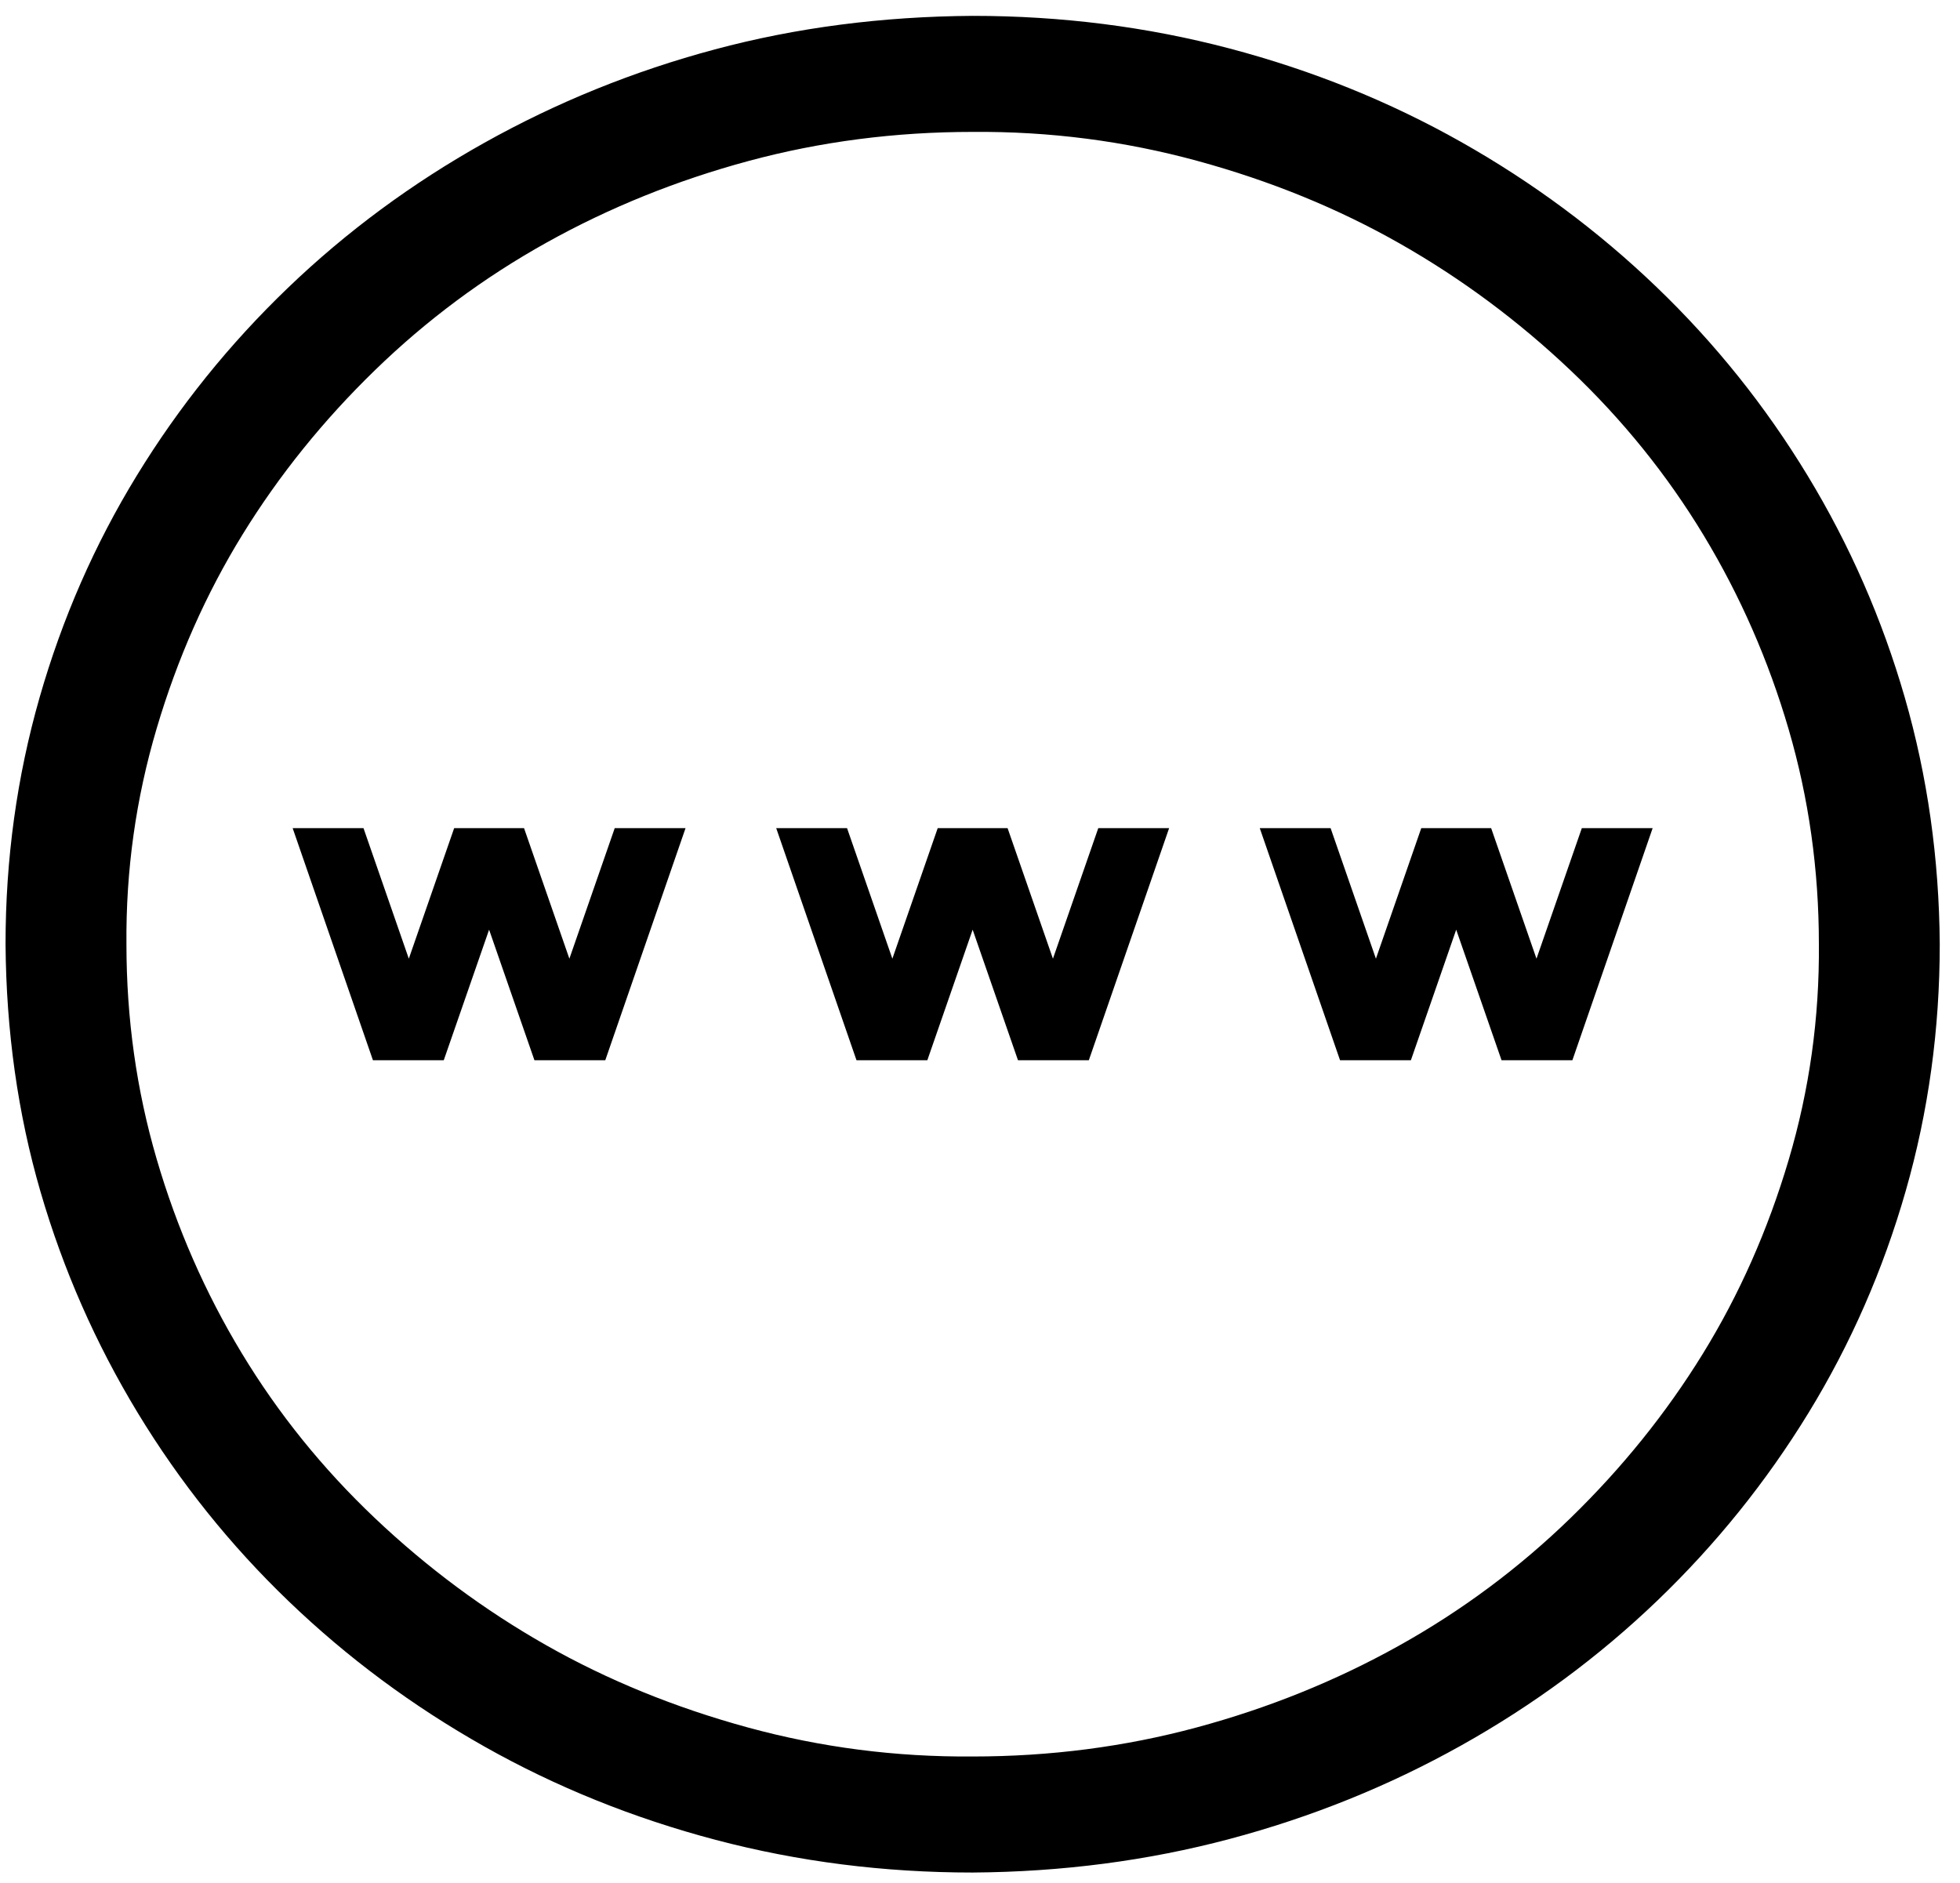
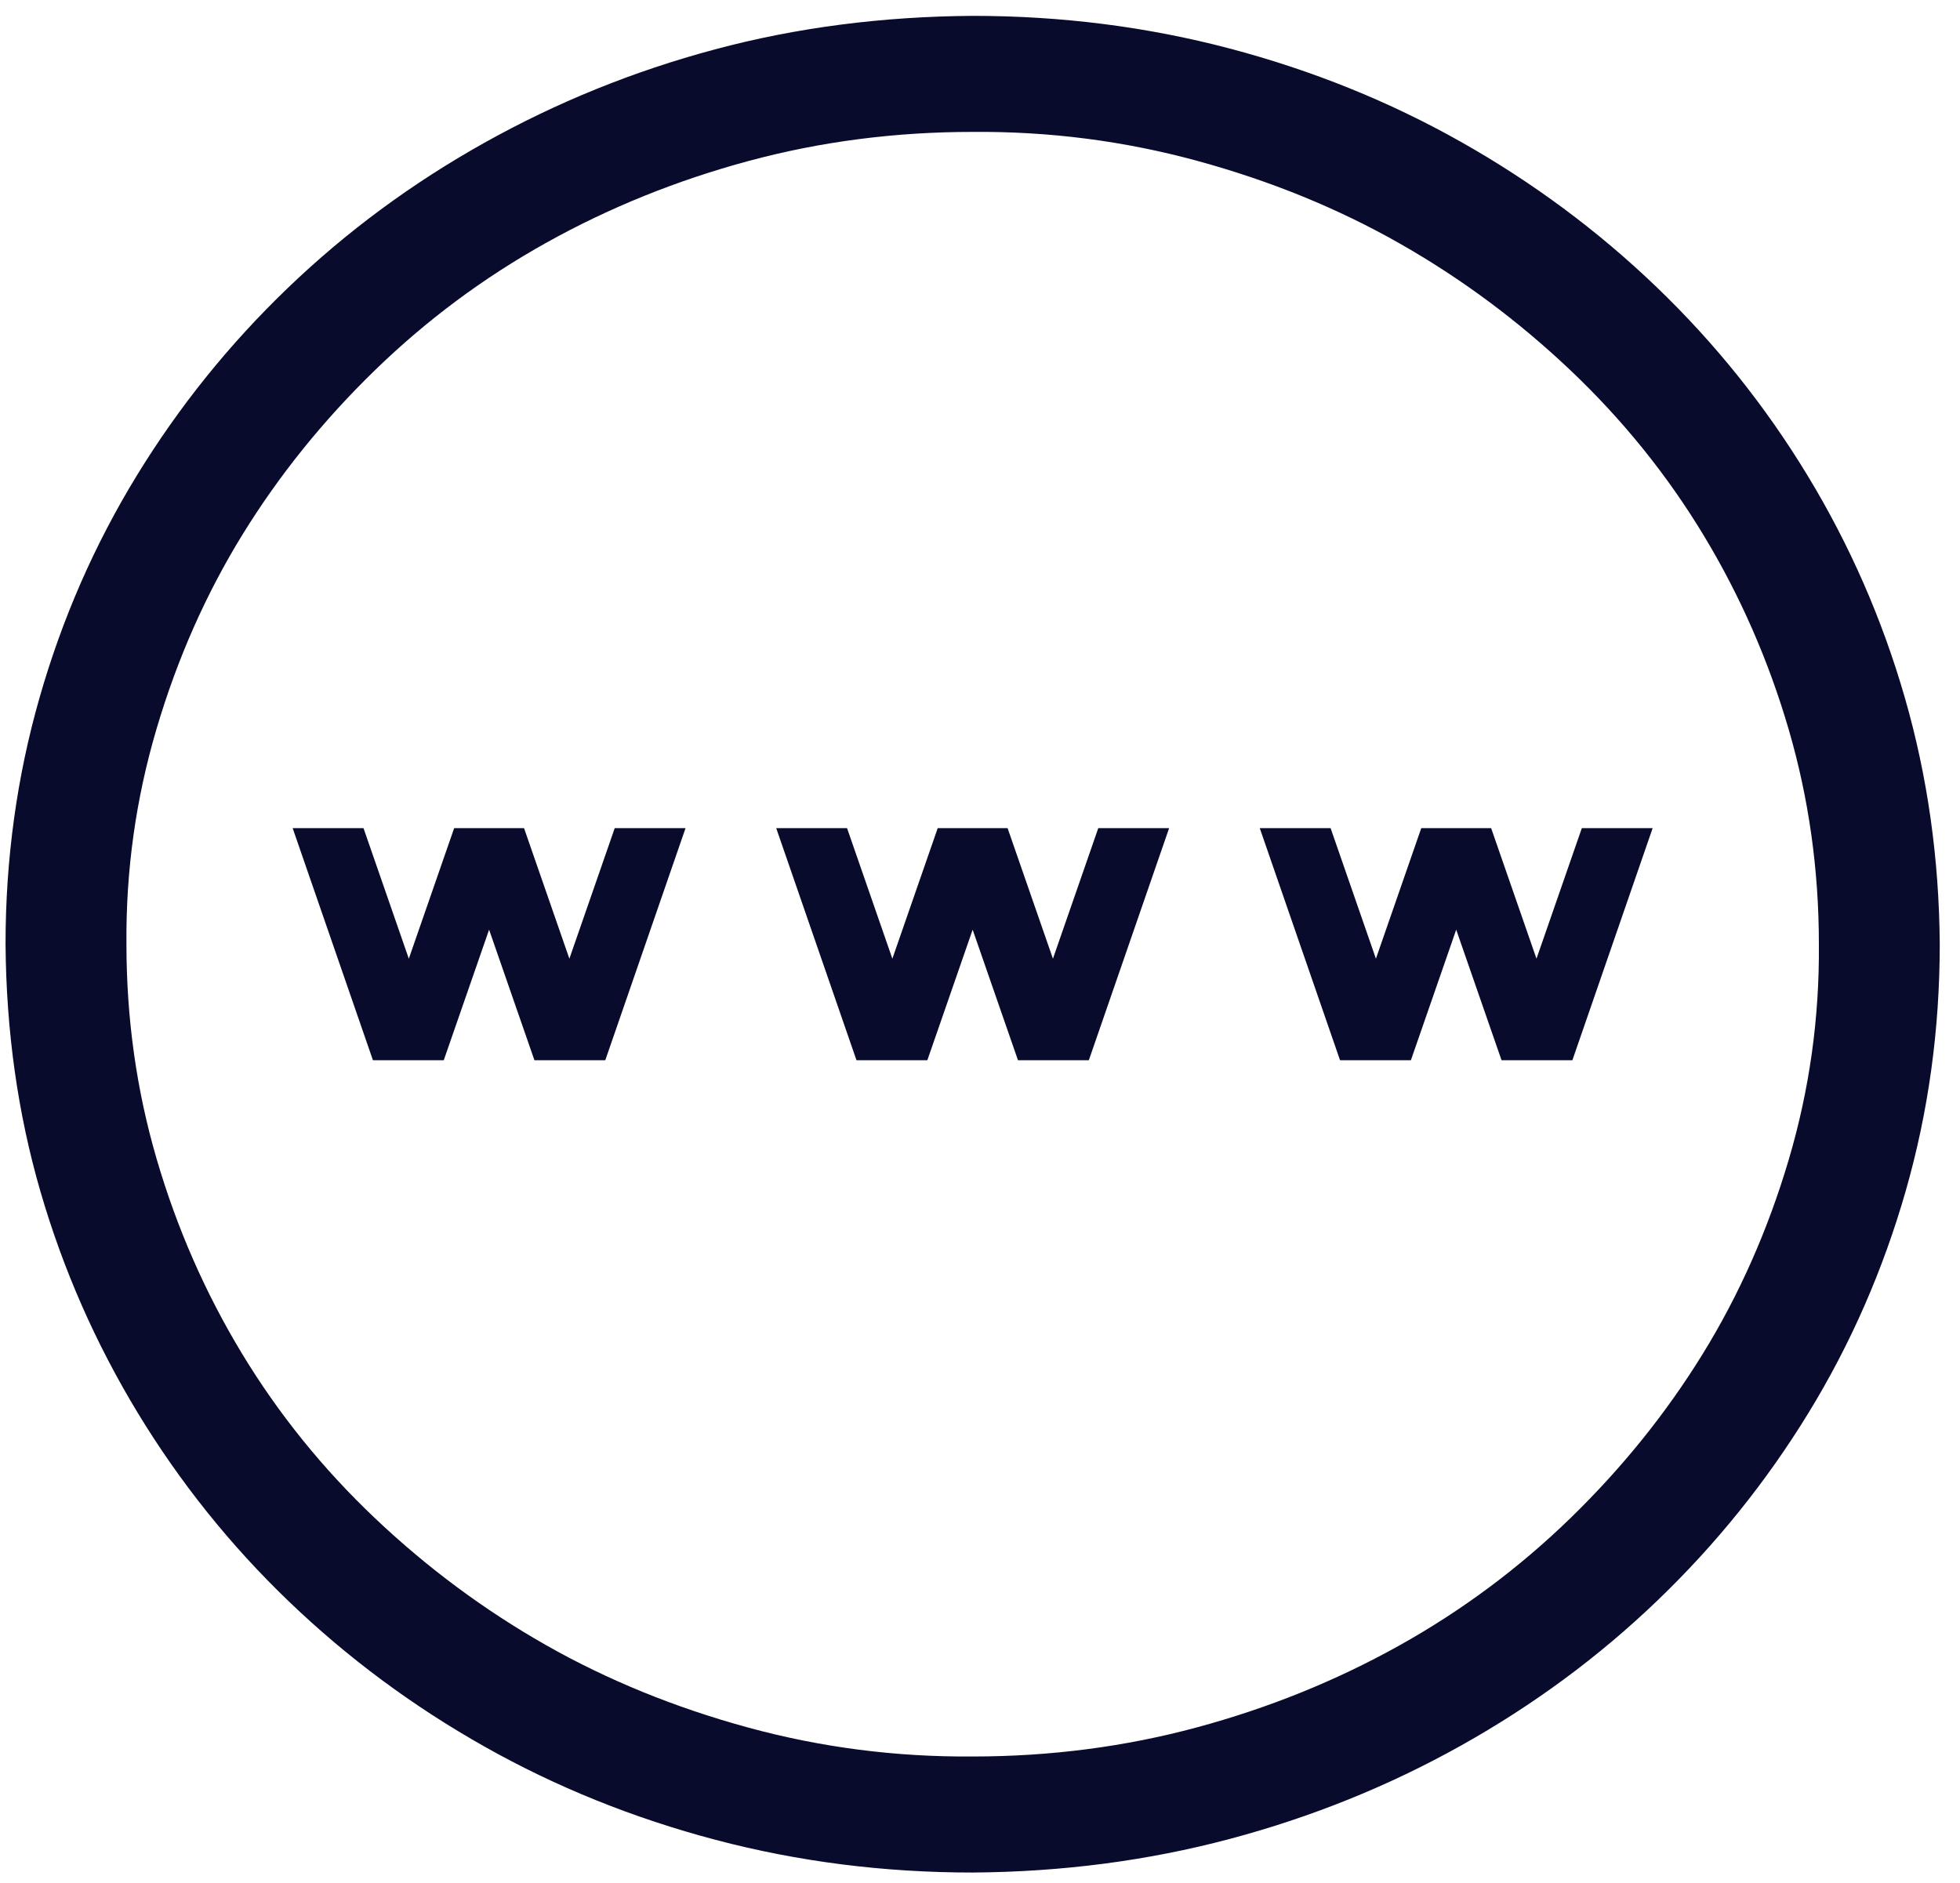
- <svg xmlns="http://www.w3.org/2000/svg" width="76" height="73" viewBox="0 0 76 73" fill="#000">
+ <svg xmlns="http://www.w3.org/2000/svg" width="76" height="73" viewBox="0 0 76 73" fill="#090b2c">
  <path d="M37.715 0.615C41.158 0.615 44.478 1.037 47.676 1.88C50.874 2.724 53.865 3.931 56.648 5.501C59.432 7.072 61.959 8.947 64.229 11.127C66.499 13.306 68.453 15.744 70.088 18.439C71.724 21.134 72.981 24.005 73.86 27.052C74.739 30.099 75.191 33.287 75.215 36.615C75.215 39.919 74.776 43.107 73.897 46.177C73.018 49.248 71.761 52.119 70.125 54.791C68.489 57.462 66.536 59.888 64.266 62.068C61.995 64.248 59.456 66.123 56.648 67.693C53.841 69.263 50.85 70.47 47.676 71.314C44.502 72.158 41.182 72.591 37.715 72.615C34.273 72.615 30.953 72.193 27.754 71.349C24.556 70.505 21.565 69.298 18.782 67.728C15.999 66.158 13.472 64.283 11.202 62.103C8.931 59.923 6.978 57.486 5.342 54.791C3.707 52.095 2.449 49.236 1.57 46.212C0.691 43.189 0.24 39.99 0.215 36.615C0.215 33.31 0.655 30.123 1.534 27.052C2.413 23.982 3.67 21.111 5.306 18.439C6.941 15.767 8.895 13.341 11.165 11.162C13.435 8.982 15.975 7.107 18.782 5.537C21.59 3.966 24.568 2.759 27.718 1.916C30.867 1.072 34.2 0.638 37.715 0.615ZM37.715 68.115C40.718 68.115 43.611 67.74 46.395 66.99C49.178 66.24 51.79 65.185 54.231 63.826C56.673 62.466 58.895 60.814 60.897 58.869C62.898 56.923 64.607 54.802 66.023 52.505C67.439 50.209 68.55 47.701 69.356 44.982C70.162 42.263 70.552 39.474 70.528 36.615C70.528 33.732 70.137 30.955 69.356 28.283C68.575 25.611 67.476 23.103 66.06 20.759C64.644 18.416 62.923 16.283 60.897 14.361C58.87 12.439 56.661 10.798 54.268 9.439C51.876 8.08 49.263 7.013 46.431 6.24C43.599 5.466 40.694 5.091 37.715 5.115C34.712 5.115 31.819 5.49 29.036 6.24C26.253 6.99 23.641 8.044 21.199 9.404C18.758 10.763 16.536 12.415 14.534 14.361C12.532 16.306 10.823 18.427 9.407 20.724C7.991 23.021 6.88 25.529 6.075 28.248C5.269 30.966 4.878 33.755 4.903 36.615C4.903 39.498 5.293 42.275 6.075 44.947C6.856 47.619 7.955 50.127 9.371 52.47C10.787 54.814 12.508 56.947 14.534 58.869C16.561 60.791 18.77 62.431 21.163 63.791C23.555 65.15 26.168 66.216 29 66.99C31.831 67.763 34.737 68.138 37.715 68.115ZM59.578 37.177L61.336 32.115H64.082L60.97 41.115H58.223L56.465 36.052L54.708 41.115H51.961L48.848 32.115H51.595L53.352 37.177L55.11 32.115H57.82L59.578 37.177ZM42.586 32.115H45.333L42.22 41.115H39.473L37.715 36.052L35.958 41.115H33.211L30.098 32.115H32.845L34.602 37.177L36.36 32.115H39.07L40.828 37.177L42.586 32.115ZM23.836 32.115H26.582L23.47 41.115H20.723L18.965 36.052L17.207 41.115H14.461L11.348 32.115H14.095L15.852 37.177L17.61 32.115H20.32L22.078 37.177L23.836 32.115Z" />
</svg>
